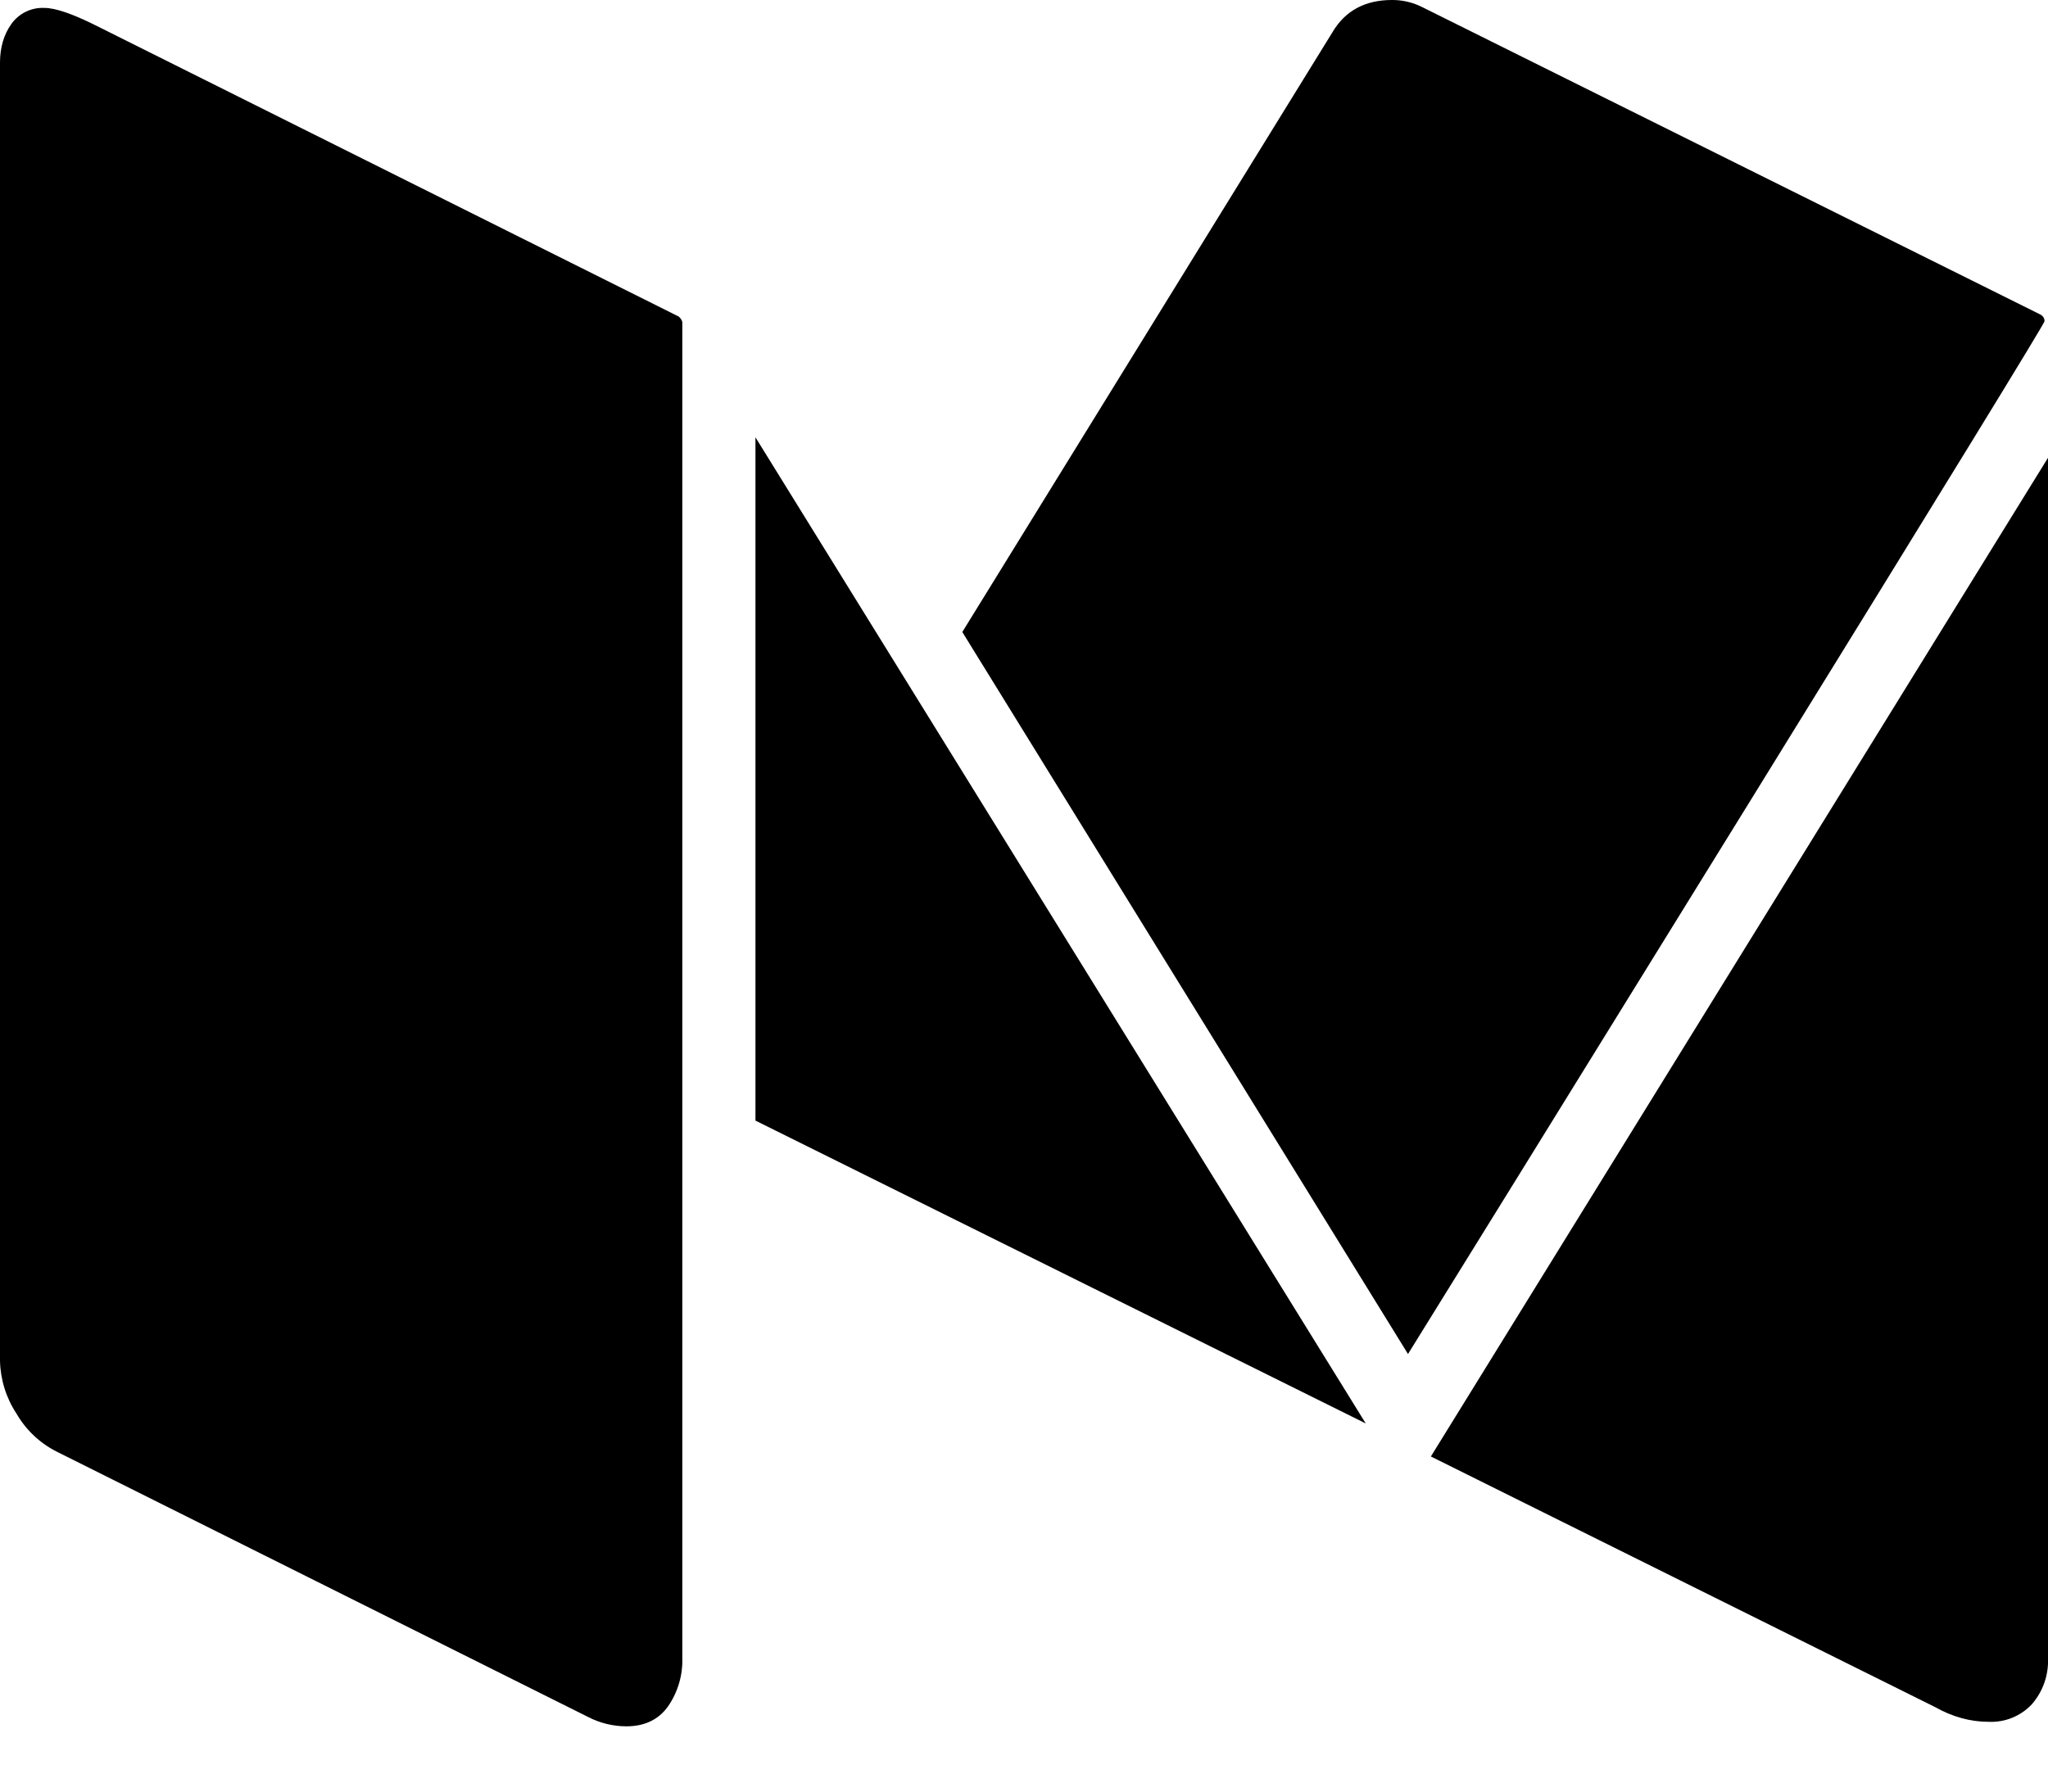
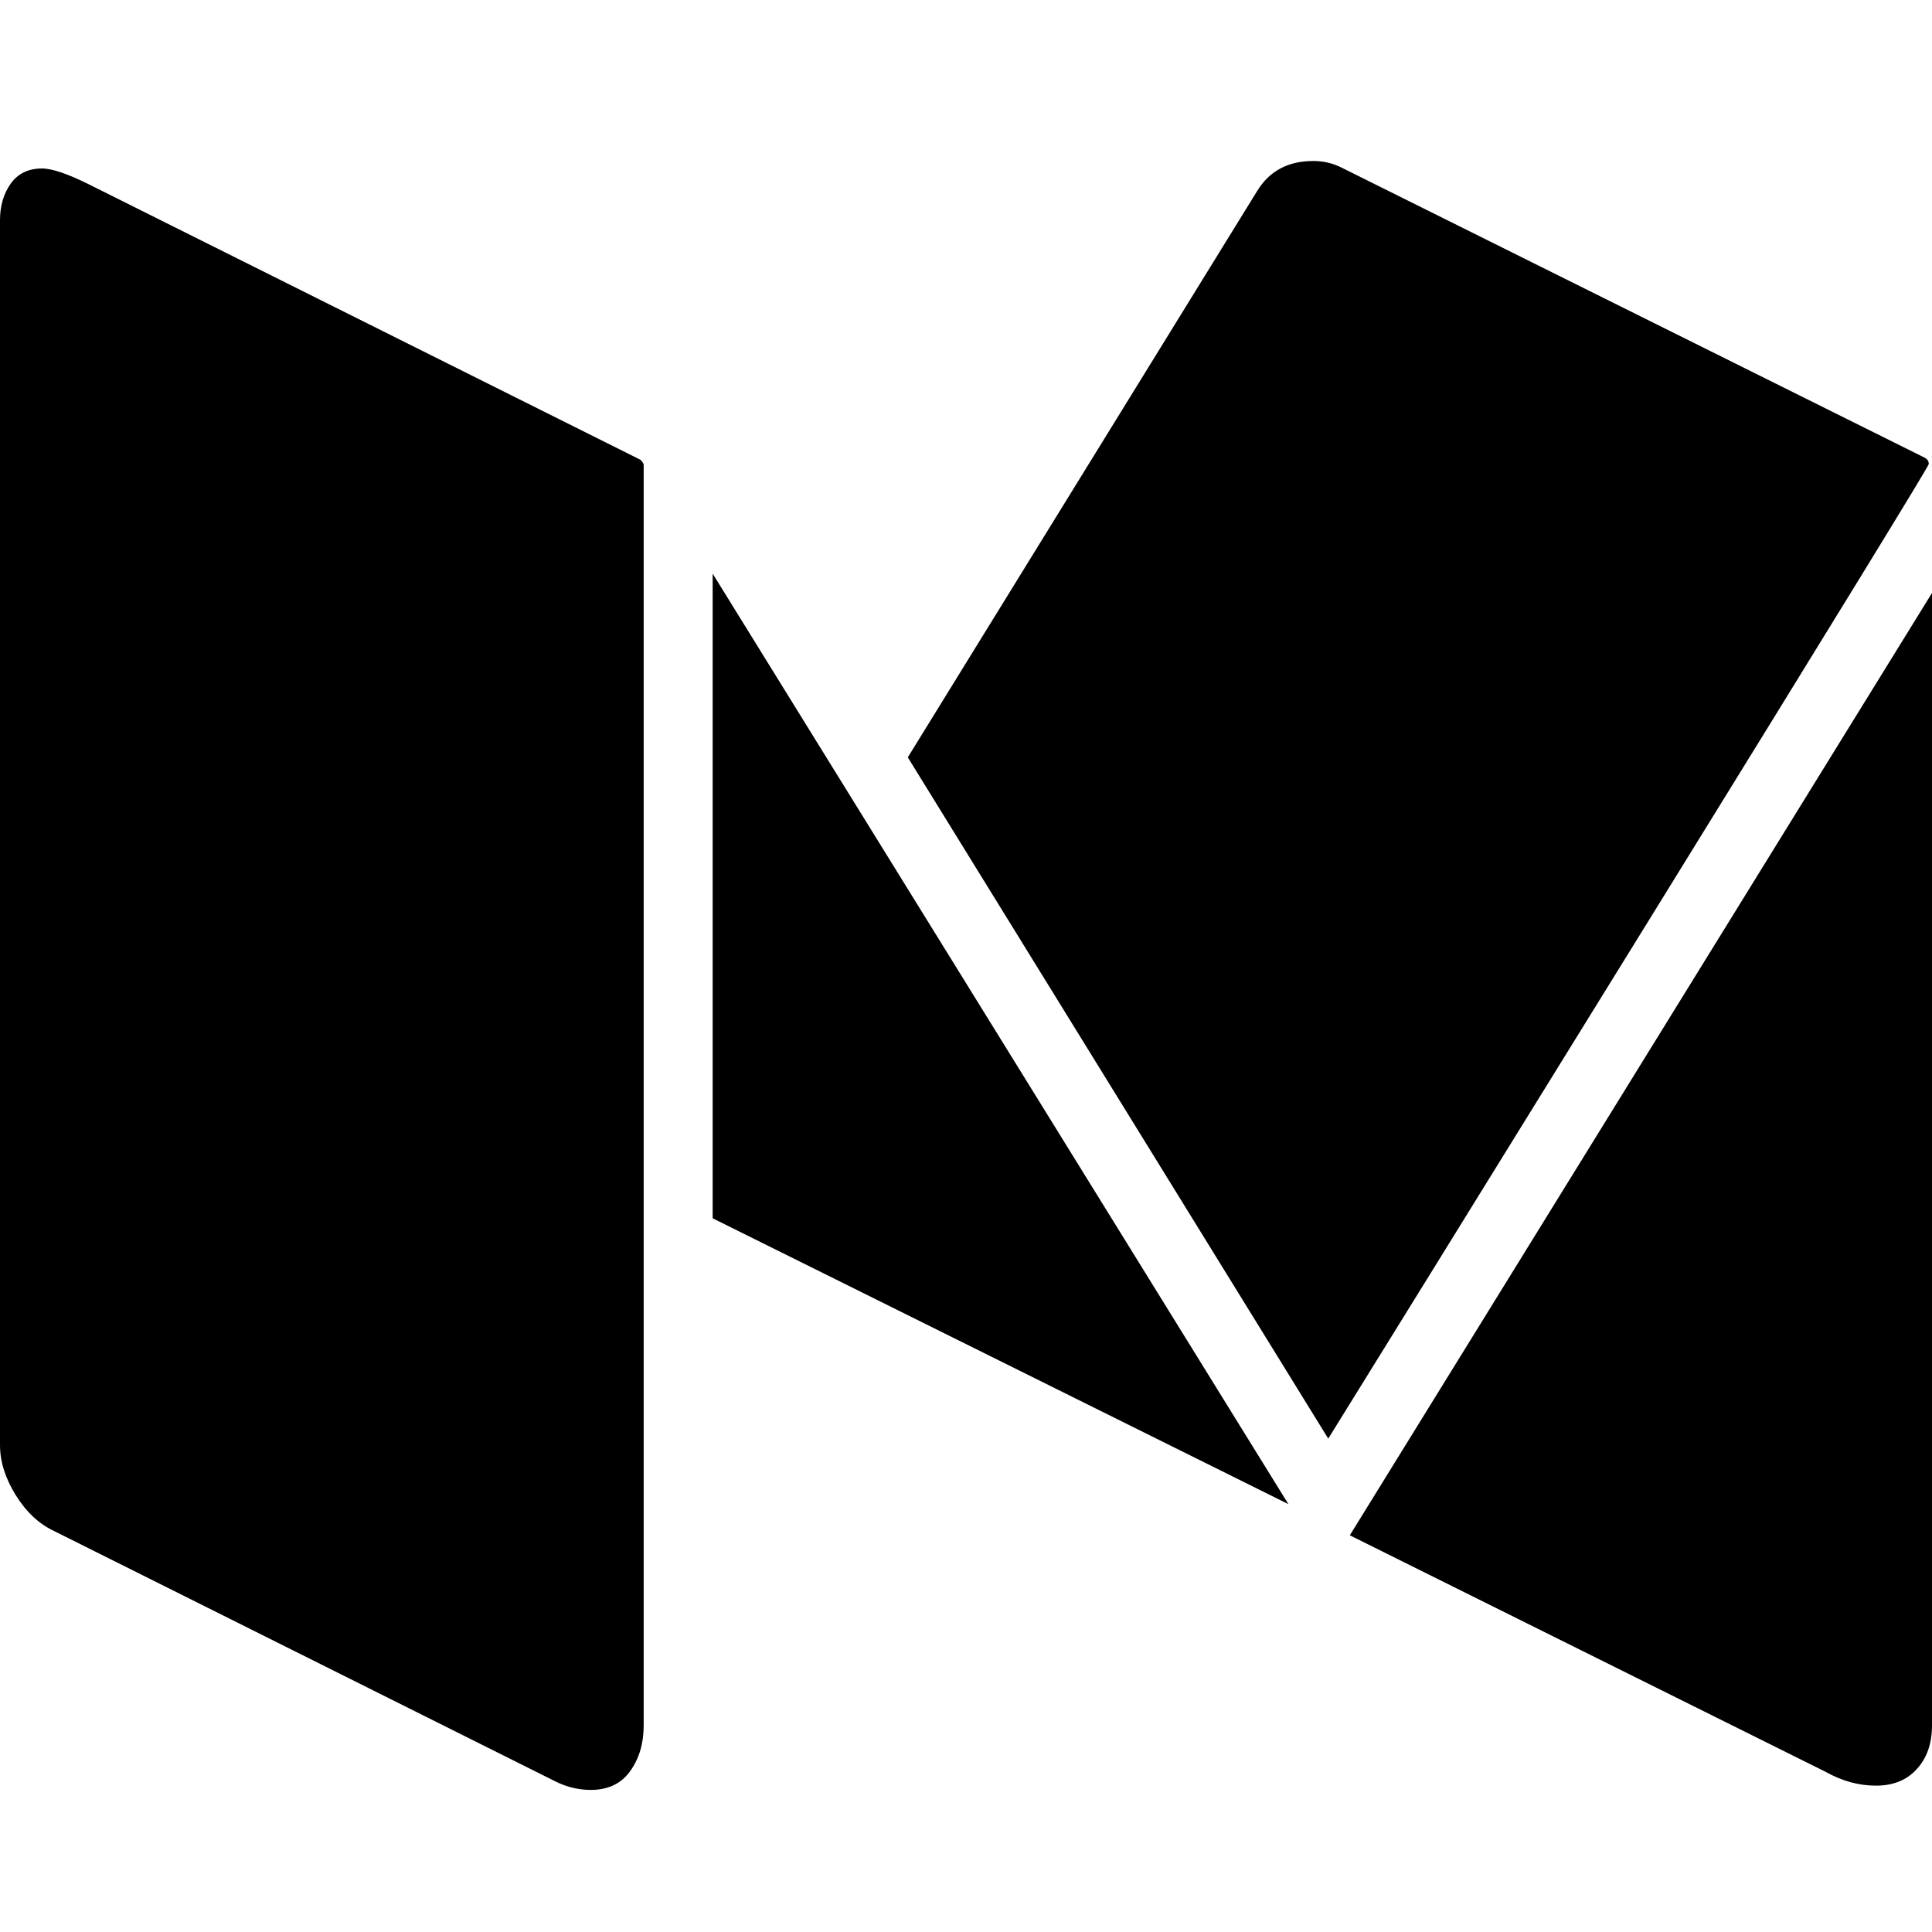
- <svg xmlns="http://www.w3.org/2000/svg" width="24" height="21" fill="none">
-   <path d="M7.996 3.777v15.657a.948.948 0 0 1-.168.568c-.111.155-.274.233-.489.233a.98.98 0 0 1-.442-.107L.67 17.018a1.137 1.137 0 0 1-.476-.447 1.174 1.174 0 0 1-.194-.62V.734C0 .556.045.404.134.28A.448.448 0 0 1 .522.093c.125 0 .322.067.59.2l6.843 3.418c.027.026.04.049.04.066Zm.857 1.349 7.152 11.559-7.152-3.55v-8.01ZM24 5.366v14.068a.774.774 0 0 1-.188.541.652.652 0 0 1-.508.207c-.215 0-.424-.058-.63-.174l-5.906-2.936L24 5.366Zm-.04-1.602c0 .027-1.145 1.893-3.435 5.6-2.29 3.706-3.632 5.875-4.025 6.507l-5.223-8.463 4.34-7.034C15.766.124 16 0 16.311 0a.77.77 0 0 1 .349.08l7.245 3.604c.036.018.054.045.054.08Z" fill="currentColor" />
+ <svg xmlns="http://www.w3.org/2000/svg" width="24" height="24" viewBox="0 0 24 24" fill="none">
+   <g clip-path="url(#clip0_2226_17623)">
+     <path d="M7.996 5.777V21.434C7.996 21.657 7.94 21.846 7.828 22.002C7.717 22.157 7.554 22.235 7.339 22.235C7.186 22.235 7.034 22.198 6.897 22.128L0.67 19.018C0.482 18.93 0.324 18.78 0.194 18.571C0.065 18.362 0 18.155 0 17.951V2.734C0 2.556 0.045 2.405 0.134 2.28C0.223 2.156 0.353 2.093 0.522 2.093C0.647 2.093 0.844 2.16 1.112 2.294L7.955 5.711C7.982 5.737 7.996 5.76 7.996 5.777ZM8.853 7.126L16.005 18.685L8.853 15.134V7.126ZM24 7.366V21.434C24 21.657 23.938 21.837 23.812 21.975C23.688 22.113 23.518 22.182 23.304 22.182C23.089 22.182 22.88 22.124 22.674 22.008L16.768 19.072L24 7.366ZM23.96 5.764C23.96 5.791 22.815 7.657 20.525 11.364C18.234 15.07 16.893 17.239 16.5 17.871L11.277 9.408L15.616 2.374C15.768 2.125 16 2 16.312 2C16.433 1.999 16.553 2.026 16.661 2.08L23.906 5.684C23.942 5.702 23.96 5.729 23.96 5.764Z" fill="currentColor" />
+   </g>
+   <defs>
+     <clipPath id="clip0_2226_17623">
+       <rect width="24" height="20.235" fill="currentColor" transform="translate(0 2)" />
+     </clipPath>
+   </defs>
</svg>
